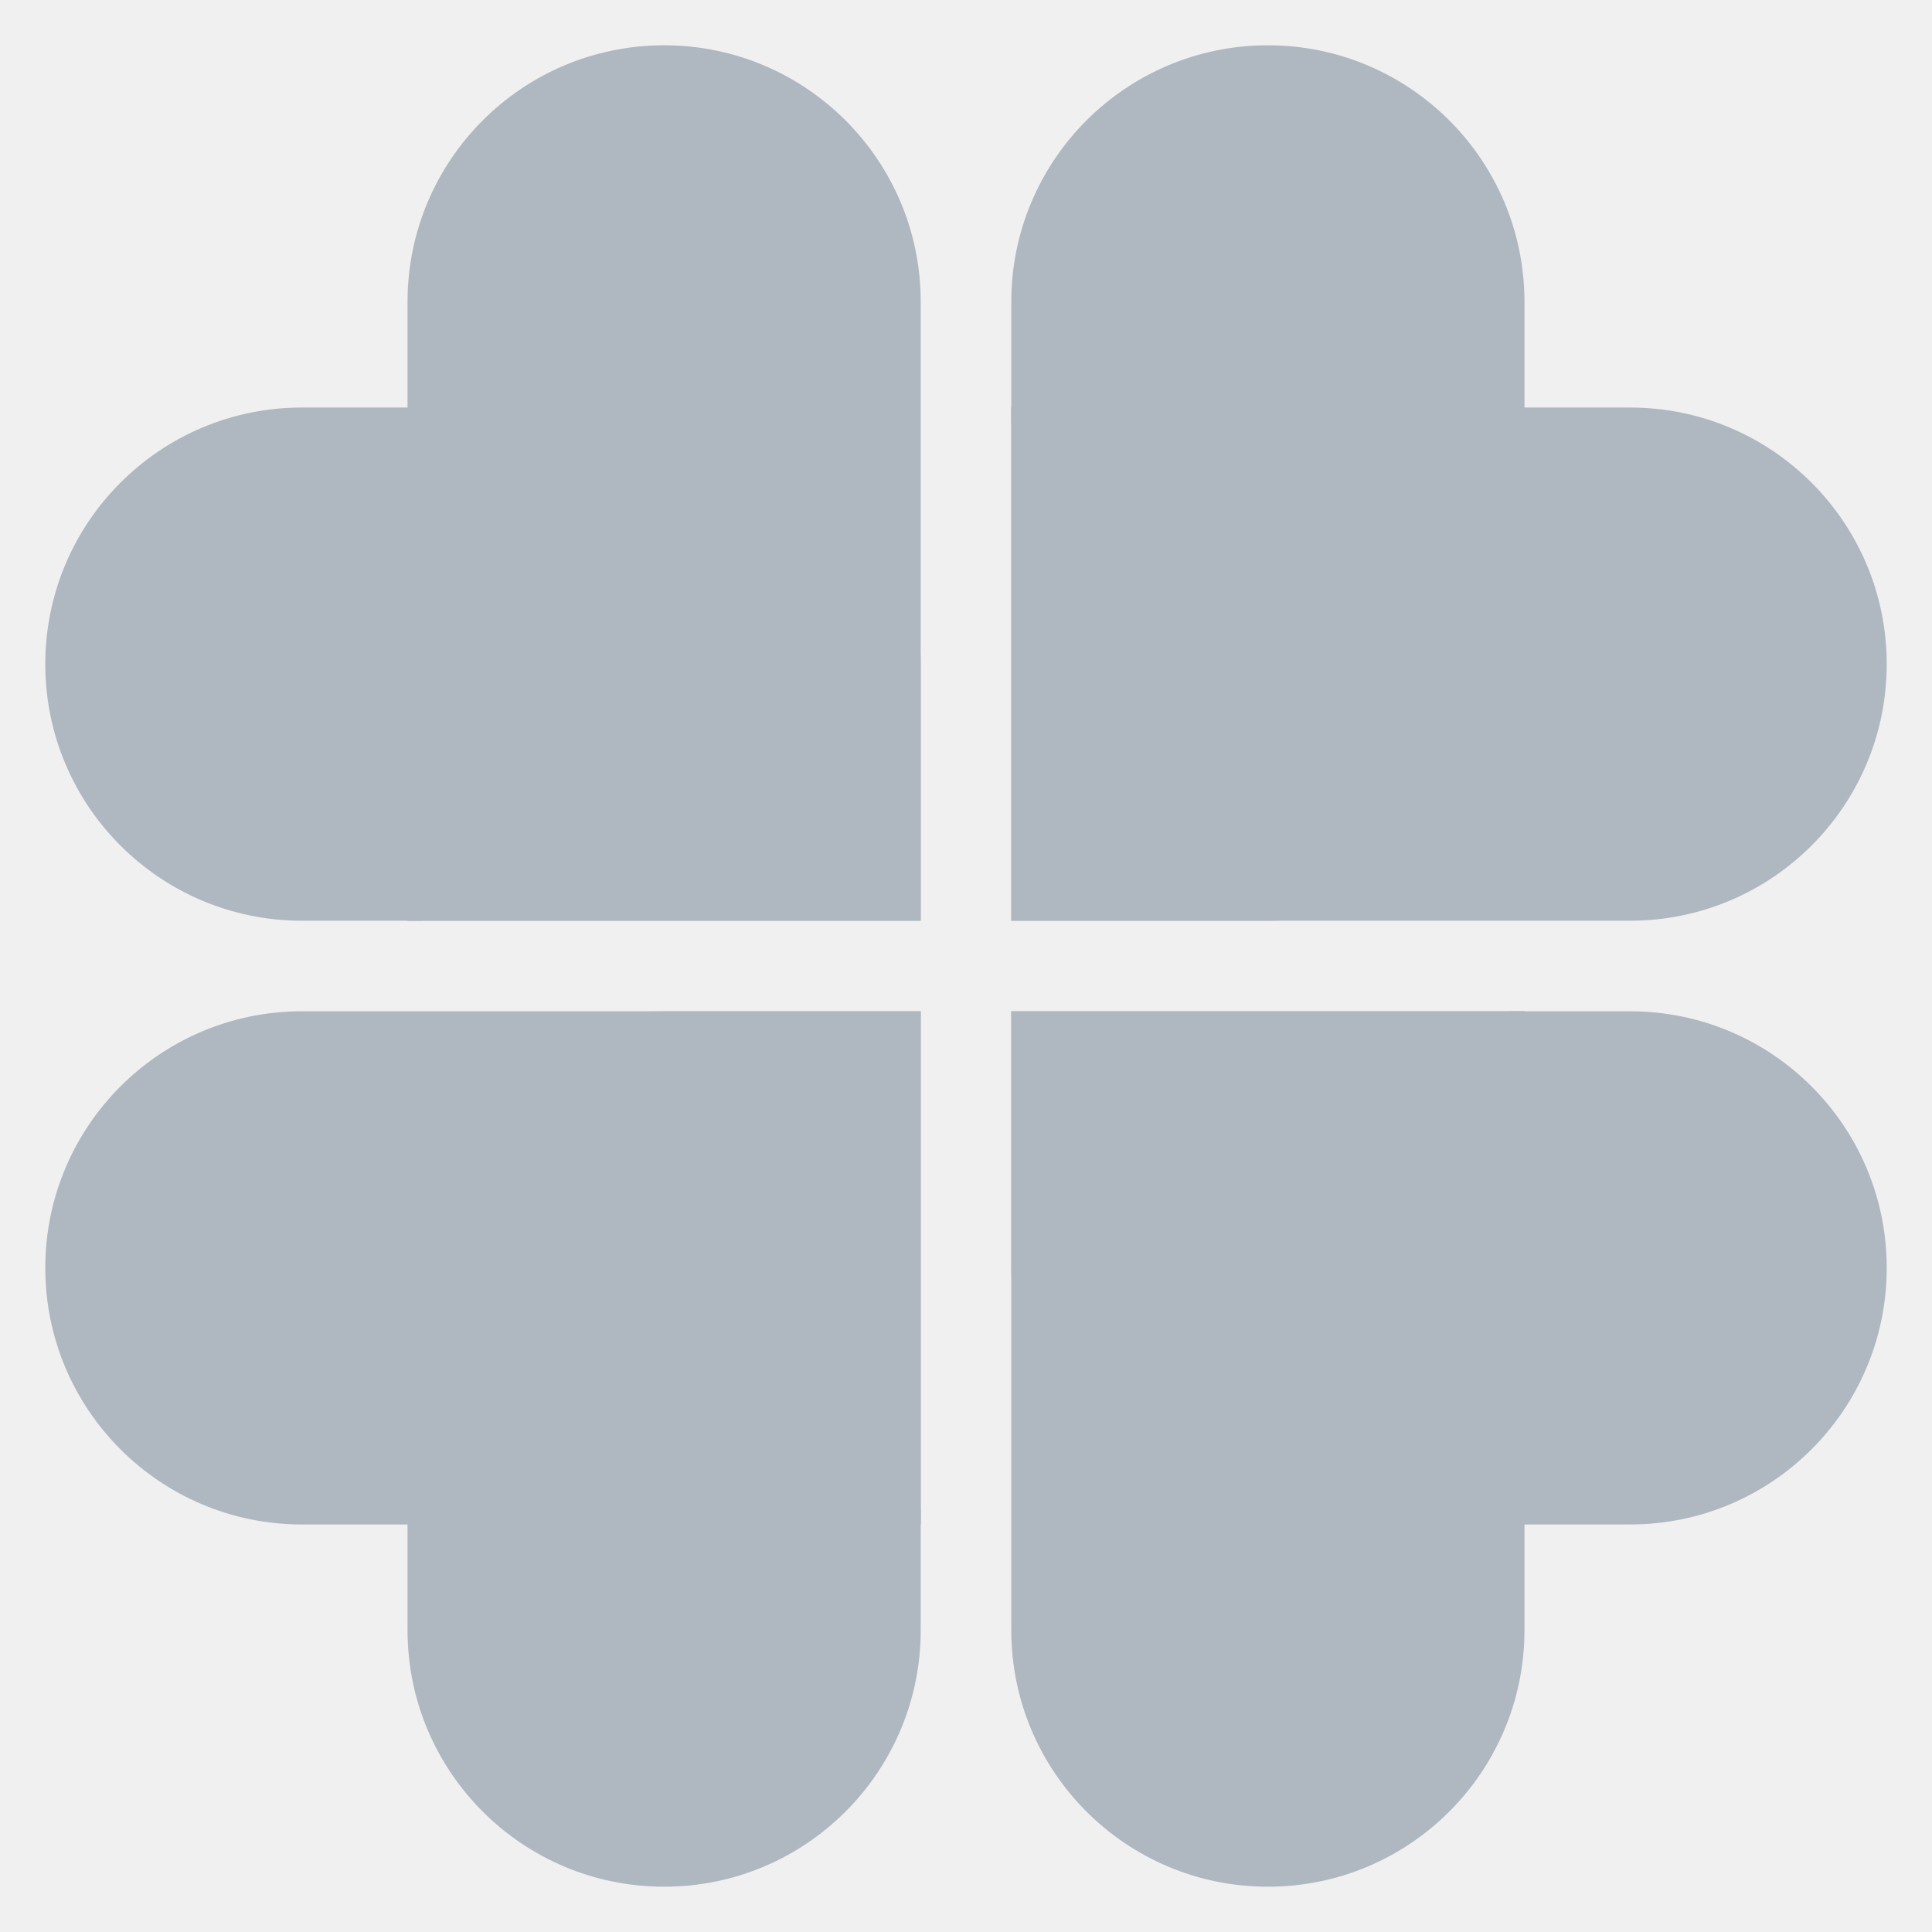
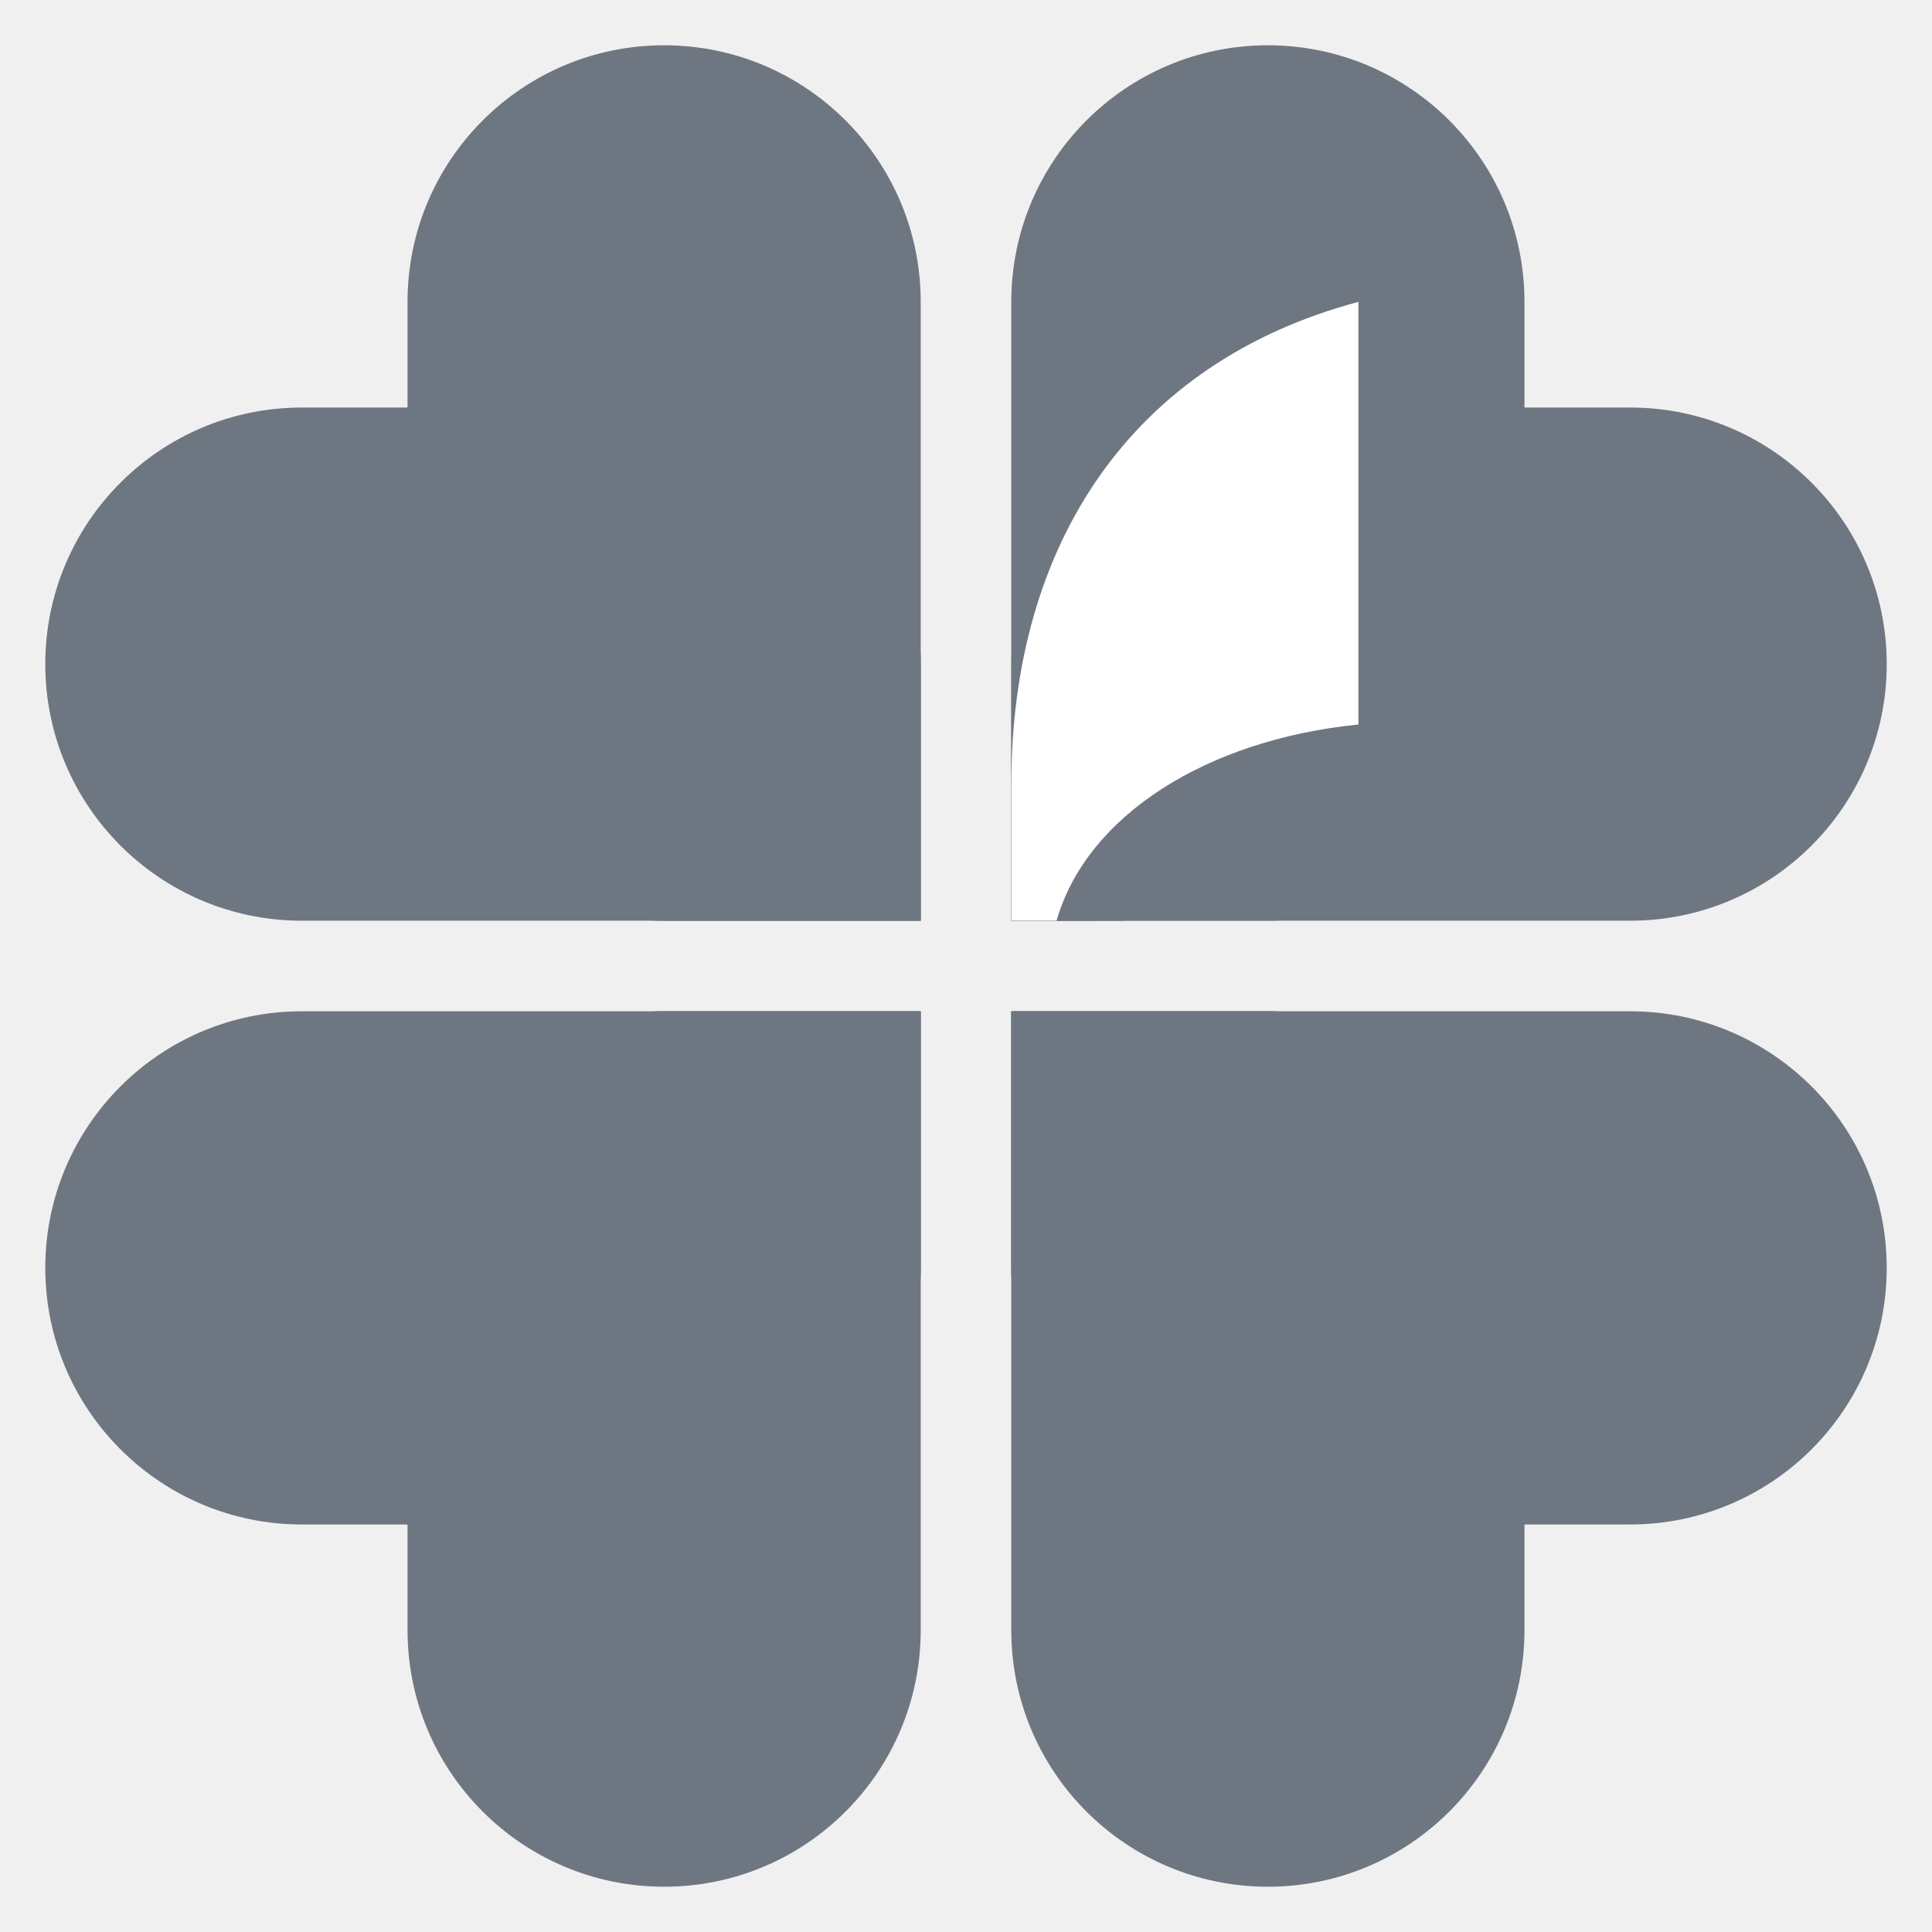
<svg xmlns="http://www.w3.org/2000/svg" width="256" height="256" viewBox="0 0 256 256">
-   <path fill="#afb8c1" d="M134 54 L216 54 A34 34 0 0 1 216 122 L134 122 Z" />
-   <path fill="#afb8c1" d="M134 56 L134 40 A34 34 0 0 1 202 40 L202 56 Z" />
-   <path fill="#afb8c1" d="M134 54 L202 54 L202 88 A34 34 0 0 1 168 122 L134 122 Z" />
-   <path fill="#afb8c1" d="M202 134 L202 216 A34 34 0 0 1 134 216 L134 134 Z" />
-   <path fill="#afb8c1" d="M200 134 L216 134 A34 34 0 0 1 216 202 L200 202 Z" />
-   <path fill="#afb8c1" d="M202 134 L202 202 L168 202 A34 34 0 0 1 134 168 L134 134 Z" />
-   <path fill="#afb8c1" d="M122 202 L40 202 A34 34 0 0 1 40 134 L122 134 Z" />
-   <path fill="#afb8c1" d="M122 200 L122 216 A34 34 0 0 1 54 216 L54 200 Z" />
-   <path fill="#afb8c1" d="M122 202 L54 202 L54 168 A34 34 0 0 1 88 134 L122 134 Z" />
-   <path fill="#afb8c1" d="M54 122 L54 40 A34 34 0 0 1 122 40 L122 122 Z" />
-   <path fill="#afb8c1" d="M56 122 L40 122 A34 34 0 0 1 40 54 L56 54 Z" />
-   <path fill="#afb8c1" d="M54 122 L54 54 L88 54 A34 34 0 0 1 122 88 L122 122 Z" />
+   <path fill="#6e7781" d="M54 40 A34 34 0 0 1 122 40 L122 122 L88 122 A34 34 0 0 1 54 88 Z" />
+   <path fill="#6e7781" d="M40 54 L88 54 A34 34 0 0 1 122 88 L122 122 L40 122 A34 34 0 0 1 40 54 Z" />
+   <path fill="#6e7781" d="M54 54 L88 54 A34 34 0 0 1 122 88 L122 122 L88 122 A34 34 0 0 1 54 88 Z" />
+   <path fill="#6e7781" d="M54 216 A34 34 0 0 0 122 216 L122 134 L88 134 A34 34 0 0 0 54 168 Z" />
+   <path fill="#6e7781" d="M40 202 L88 202 A34 34 0 0 0 122 168 L122 134 L40 134 A34 34 0 0 0 40 202 Z" />
+   <path fill="#6e7781" d="M54 202 L88 202 A34 34 0 0 0 122 168 L122 134 L88 134 A34 34 0 0 0 54 168 Z" />
+   <path fill="#6e7781" d="M202 216 A34 34 0 0 1 134 216 L134 134 L168 134 A34 34 0 0 1 202 168 Z" />
+   <path fill="#6e7781" d="M216 202 L168 202 A34 34 0 0 1 134 168 L134 134 L216 134 A34 34 0 0 1 216 202 Z" />
+   <path fill="#6e7781" d="M202 202 L168 202 A34 34 0 0 1 134 168 L134 134 L168 134 A34 34 0 0 1 202 168 Z" />
+   <path fill="#6e7781" d="M202 40 A34 34 0 0 0 134 40 L134 122 L168 122 A34 34 0 0 0 202 88 Z" />
+   <path fill="#6e7781" d="M216 54 L168 54 A34 34 0 0 0 134 88 L134 122 L216 122 A34 34 0 0 0 216 54 Z" />
+   <path fill="#6e7781" d="M134 122 L134 100.7 C134 72 154.4 52.4 191 46.6 L191 105.9 C165.5 107.9 147.3 112.4 148.8 122 Z" />
+   <path fill="#6e7781" d="M134 122 L134 102.2 C134 72 152.4 50.4 186 43.6 L186 101.4 C163 103.4 145.8 110.4 144.8 122 Z" />
+   <path fill="#ffffff" d="M134 122 L134 104 C134 72 150 48 180 40 L180 96 C160 98 144 108 140 122 Z" />
</svg>
